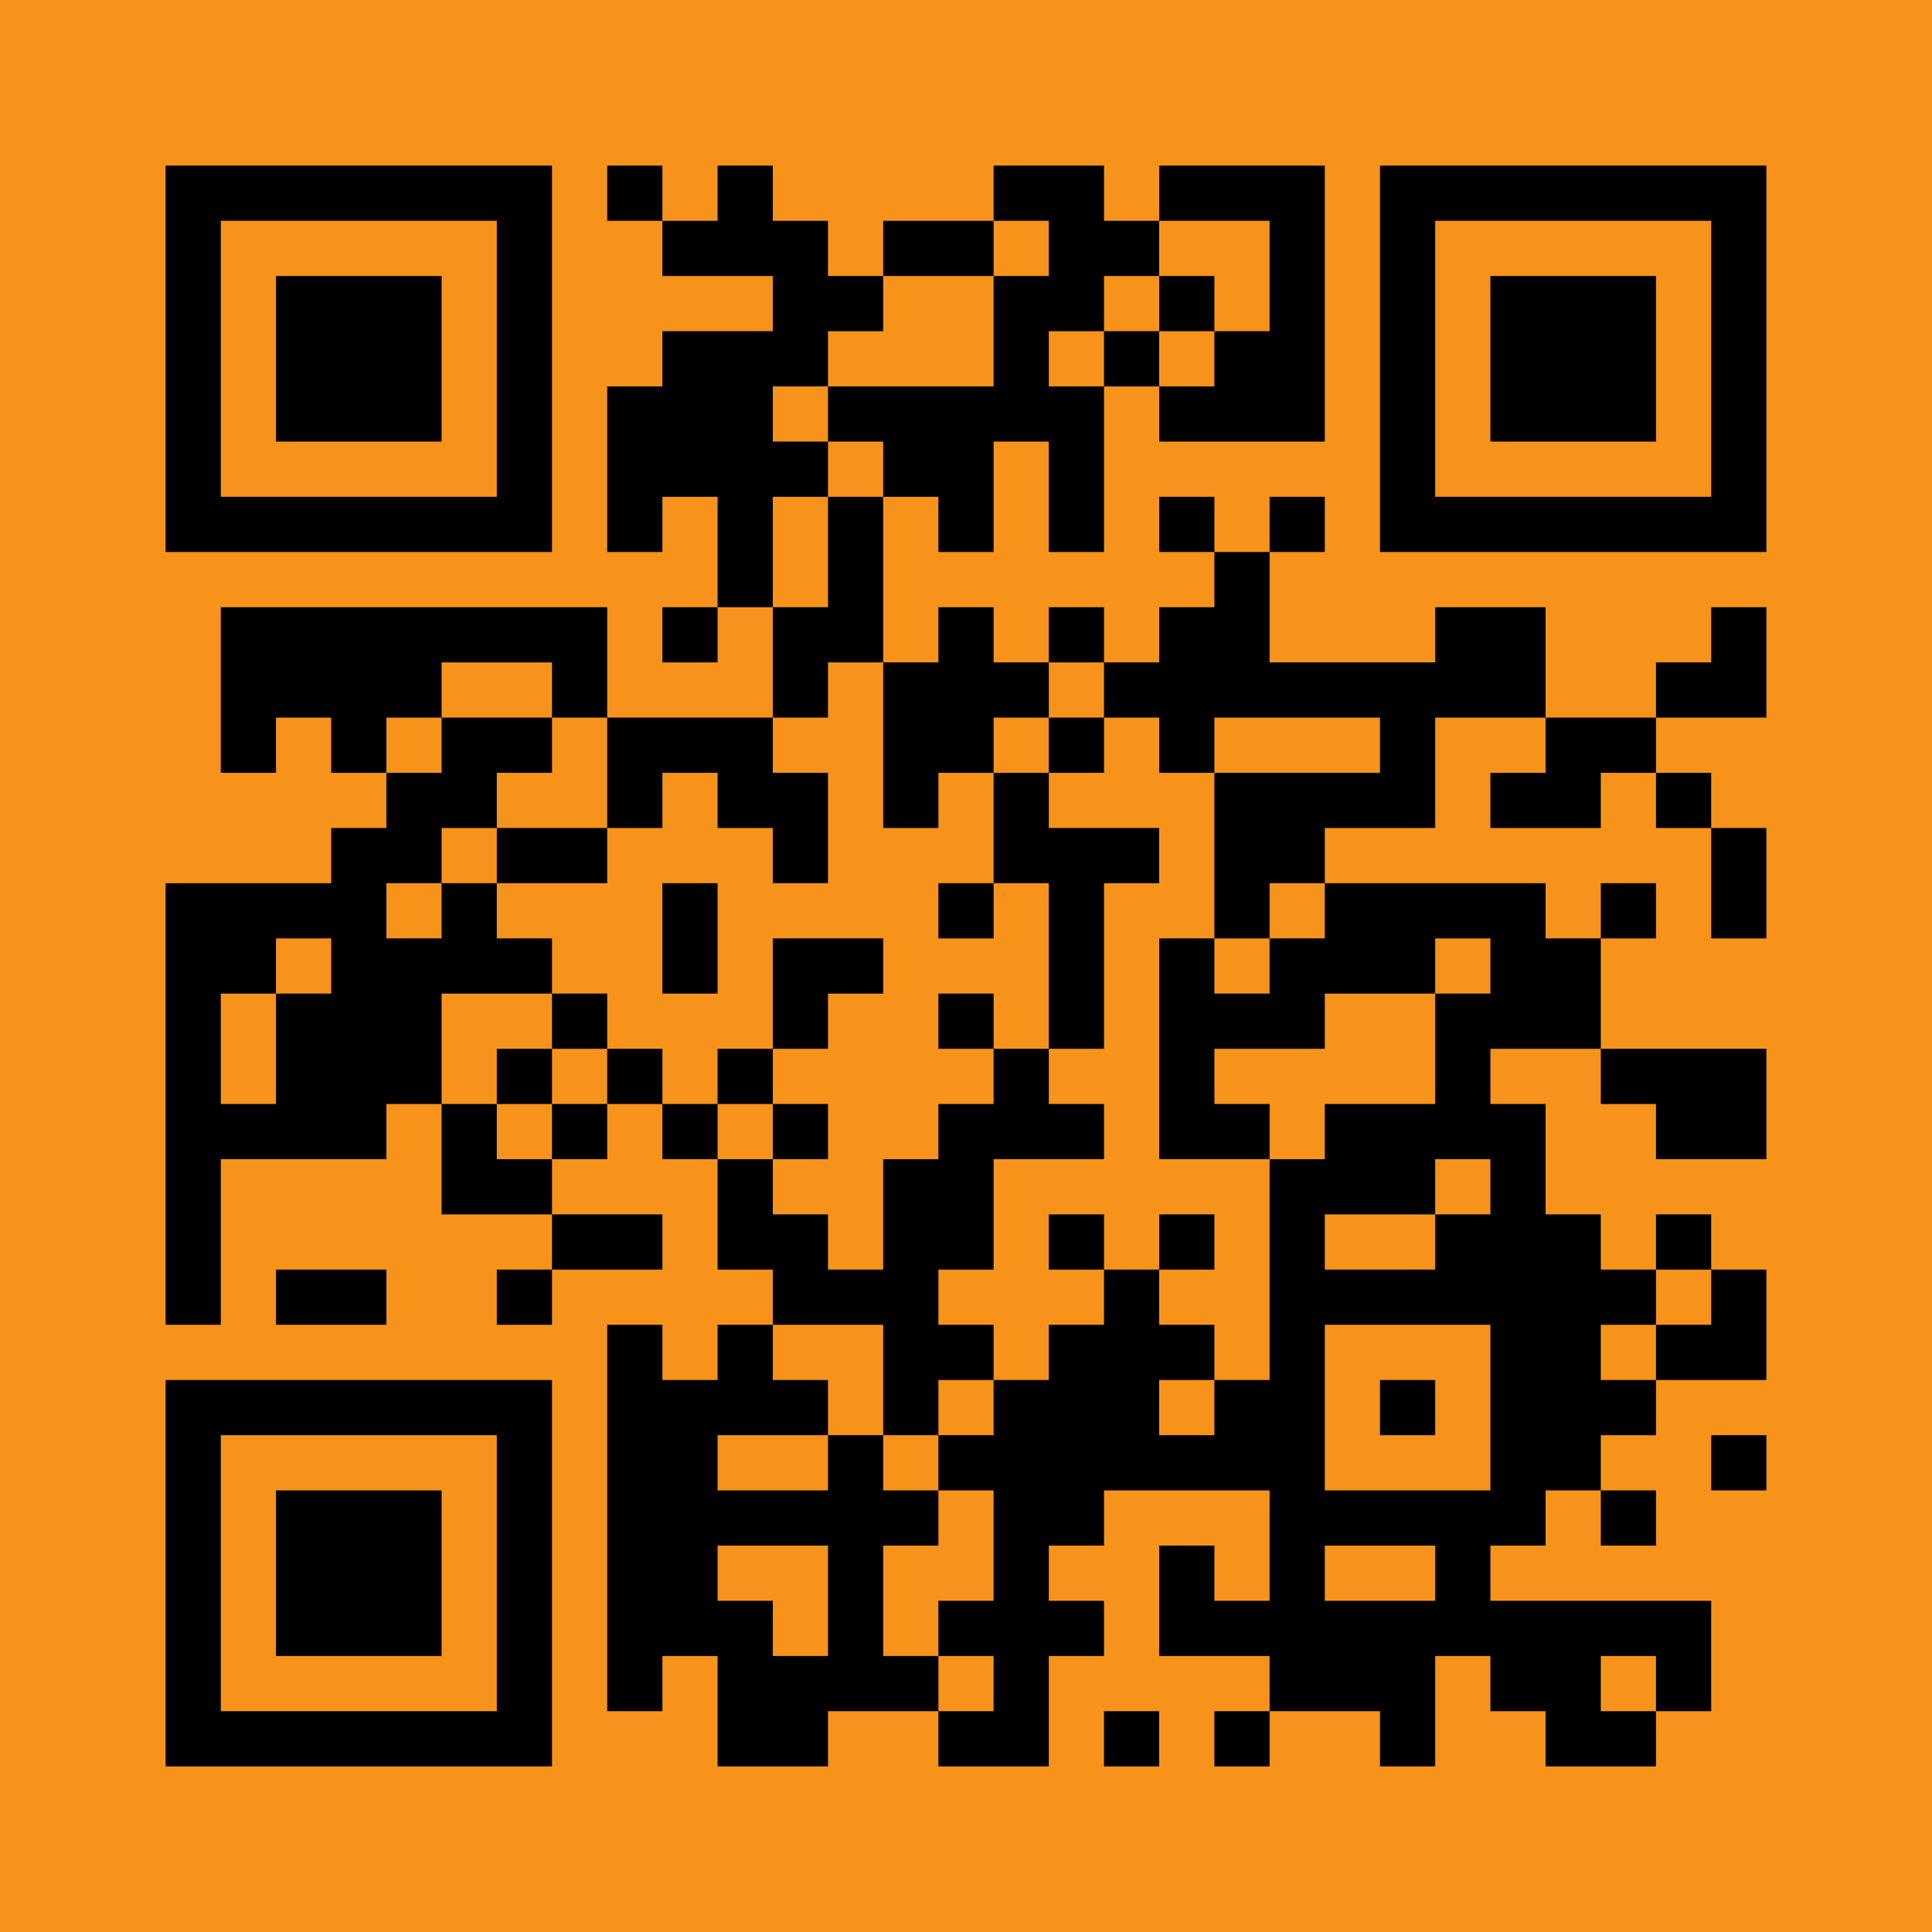
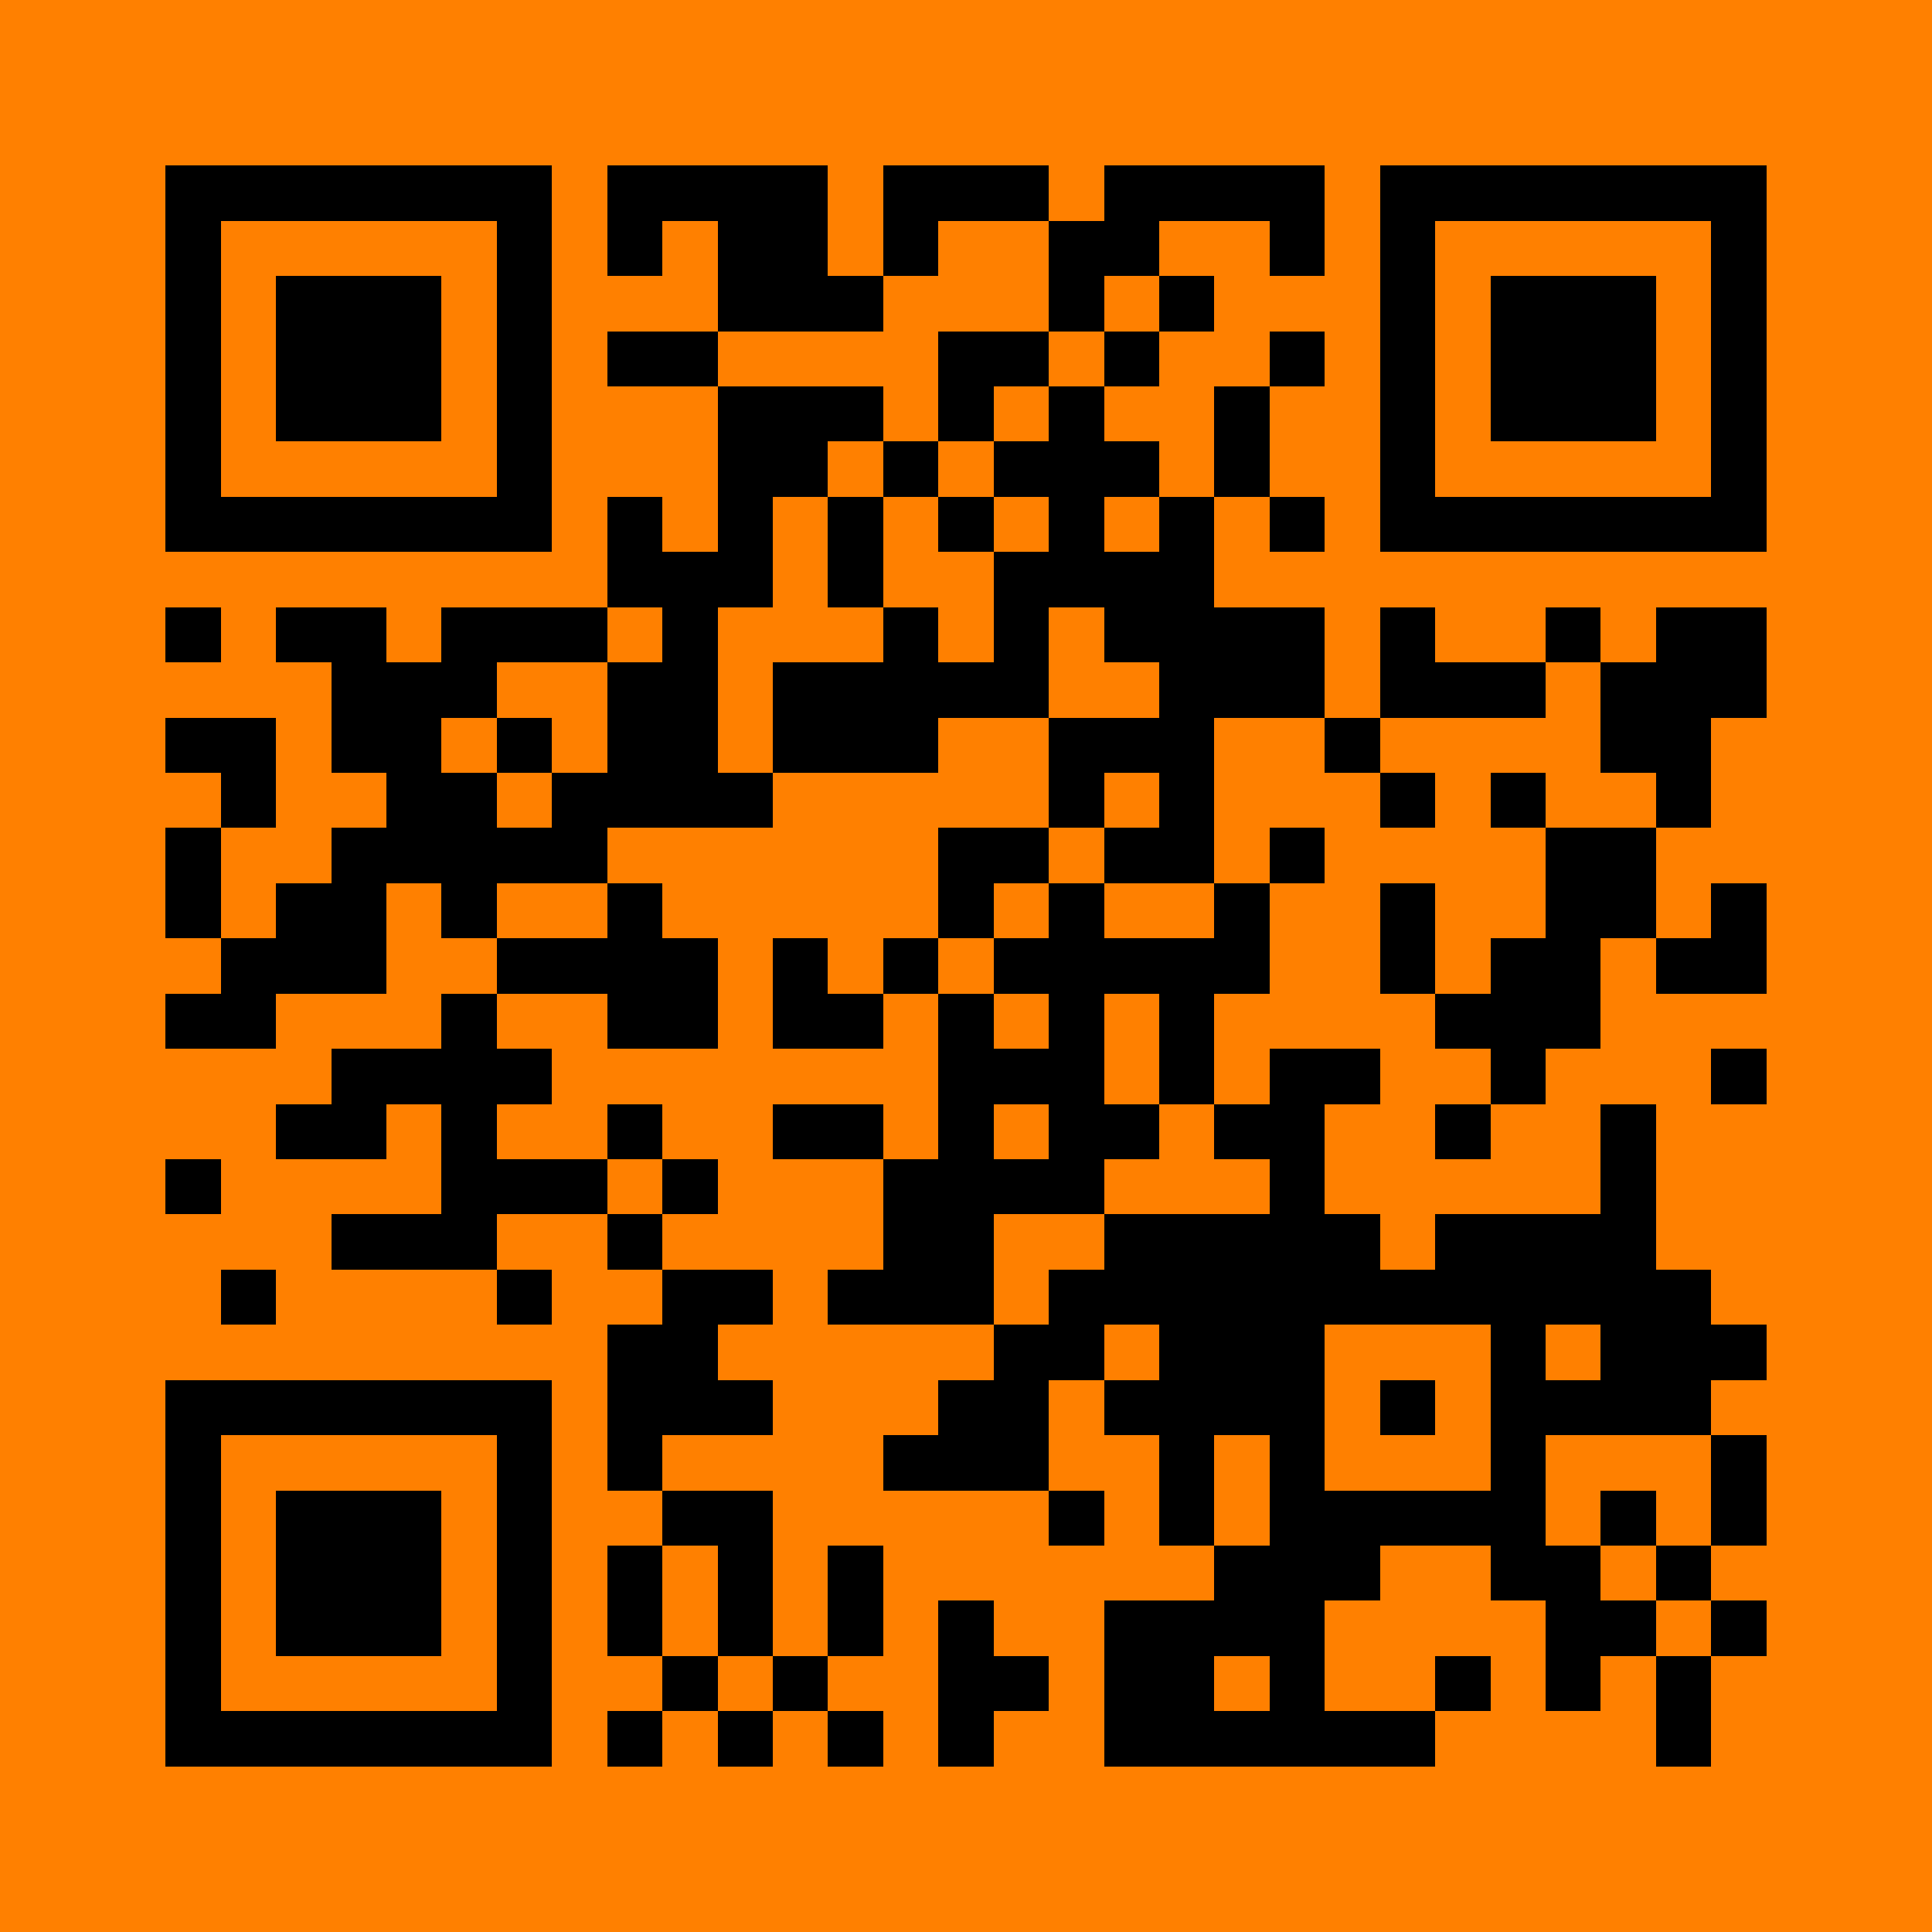
- <svg xmlns="http://www.w3.org/2000/svg" width="280" height="280" class="segno">
-   <g transform="scale(8)">
-     <path fill="#f7931a" d="M0 0h35v35h-35z" />
-     <path class="qrline" stroke="#000" d="M3 3.5h7m1 0h1m1 0h1m4 0h2m1 0h3m1 0h7m-29 1h1m5 0h1m2 0h3m1 0h2m1 0h2m2 0h1m1 0h1m5 0h1m-29 1h1m1 0h3m1 0h1m4 0h2m2 0h2m1 0h1m1 0h1m1 0h1m1 0h3m1 0h1m-29 1h1m1 0h3m1 0h1m2 0h3m3 0h1m1 0h1m1 0h2m1 0h1m1 0h3m1 0h1m-29 1h1m1 0h3m1 0h1m1 0h3m1 0h5m1 0h3m1 0h1m1 0h3m1 0h1m-29 1h1m5 0h1m1 0h4m1 0h2m1 0h1m5 0h1m5 0h1m-29 1h7m1 0h1m1 0h1m1 0h1m1 0h1m1 0h1m1 0h1m1 0h1m1 0h7m-19 1h1m1 0h1m6 0h1m-19 1h7m1 0h1m1 0h2m1 0h1m1 0h1m1 0h2m3 0h2m3 0h1m-28 1h4m2 0h1m3 0h1m1 0h3m1 0h8m2 0h2m-28 1h1m1 0h1m1 0h2m1 0h3m2 0h2m1 0h1m1 0h1m3 0h1m2 0h2m-23 1h2m2 0h1m1 0h2m1 0h1m1 0h1m3 0h4m1 0h2m1 0h1m-25 1h2m1 0h2m3 0h1m3 0h3m1 0h2m7 0h1m-29 1h4m1 0h1m3 0h1m4 0h1m1 0h1m2 0h1m1 0h4m1 0h1m1 0h1m-29 1h2m1 0h4m2 0h1m1 0h2m3 0h1m1 0h1m1 0h3m1 0h2m-26 1h1m1 0h3m2 0h1m3 0h1m2 0h1m1 0h1m1 0h3m2 0h3m-26 1h1m1 0h3m1 0h1m1 0h1m1 0h1m4 0h1m2 0h1m4 0h1m2 0h3m-29 1h4m1 0h1m1 0h1m1 0h1m1 0h1m2 0h3m1 0h2m1 0h4m2 0h2m-29 1h1m4 0h2m3 0h1m2 0h2m5 0h3m1 0h1m-25 1h1m6 0h2m1 0h2m1 0h2m1 0h1m1 0h1m1 0h1m2 0h3m1 0h1m-28 1h1m1 0h2m2 0h1m4 0h3m3 0h1m2 0h7m1 0h1m-21 1h1m1 0h1m2 0h2m1 0h3m1 0h1m3 0h2m1 0h2m-29 1h7m1 0h4m1 0h1m1 0h3m1 0h2m1 0h1m1 0h3m-27 1h1m5 0h1m1 0h2m2 0h1m1 0h7m3 0h2m2 0h1m-29 1h1m1 0h3m1 0h1m1 0h6m1 0h2m3 0h5m1 0h1m-27 1h1m1 0h3m1 0h1m1 0h2m2 0h1m2 0h1m2 0h1m1 0h1m2 0h1m-24 1h1m1 0h3m1 0h1m1 0h3m1 0h1m1 0h3m1 0h10m-28 1h1m5 0h1m1 0h1m1 0h4m1 0h1m4 0h3m1 0h2m1 0h1m-28 1h7m3 0h2m2 0h2m1 0h1m1 0h1m2 0h1m2 0h2" />
-   </g>
+ <svg xmlns="http://www.w3.org/2000/svg" data-title="VITAEGIS lightning donation QR" viewBox="0 0 35 35" shape-rendering="crispEdges">
+   <path fill="#ff8000" d="M0 0h35v35H0z" />
+   <path stroke="#000000" d="M3 3.5h7m1 0h4m1 0h3m1 0h4m1 0h7M3 4.5h1m5 0h1m1 0h1m1 0h2m1 0h1m2 0h2m2 0h1m1 0h1m5 0h1M3 5.5h1m1 0h3m1 0h1m3 0h3m3 0h1m1 0h1m3 0h1m1 0h3m1 0h1M3 6.5h1m1 0h3m1 0h1m1 0h2m4 0h2m1 0h1m2 0h1m1 0h1m1 0h3m1 0h1M3 7.5h1m1 0h3m1 0h1m3 0h3m1 0h1m1 0h1m2 0h1m2 0h1m1 0h3m1 0h1M3 8.5h1m5 0h1m3 0h2m1 0h1m1 0h3m1 0h1m2 0h1m5 0h1M3 9.5h7m1 0h1m1 0h1m1 0h1m1 0h1m1 0h1m1 0h1m1 0h1m1 0h7M11 10.5h3m1 0h1m2 0h4M3 11.5h1m1 0h2m1 0h3m1 0h1m3 0h1m1 0h1m1 0h4m1 0h1m2 0h1m1 0h2M6 12.5h3m2 0h2m1 0h5m2 0h3m1 0h3m1 0h3M3 13.5h2m1 0h2m1 0h1m1 0h2m1 0h3m2 0h3m2 0h1m4 0h2M4 14.5h1m2 0h2m1 0h4m5 0h1m1 0h1m3 0h1m1 0h1m2 0h1M3 15.5h1m2 0h5m6 0h2m1 0h2m1 0h1m4 0h2M3 16.5h1m1 0h2m1 0h1m2 0h1m5 0h1m1 0h1m2 0h1m2 0h1m2 0h2m1 0h1M4 17.5h3m2 0h4m1 0h1m1 0h1m1 0h5m2 0h1m1 0h2m1 0h2M3 18.5h2m3 0h1m2 0h2m1 0h2m1 0h1m1 0h1m1 0h1m4 0h3M6 19.5h4m7 0h3m1 0h1m1 0h2m2 0h1m3 0h1M5 20.5h2m1 0h1m2 0h1m2 0h2m1 0h1m1 0h2m1 0h2m2 0h1m2 0h1M3 21.5h1m4 0h3m1 0h1m3 0h4m3 0h1m5 0h1M6 22.5h3m2 0h1m4 0h2m2 0h5m1 0h4M4 23.5h1m4 0h1m2 0h2m1 0h3m1 0h12M11 24.5h2m5 0h2m1 0h3m3 0h1m1 0h3M3 25.5h7m1 0h3m3 0h2m1 0h4m1 0h1m1 0h4M3 26.5h1m5 0h1m1 0h1m4 0h3m2 0h1m1 0h1m3 0h1m3 0h1M3 27.5h1m1 0h3m1 0h1m2 0h2m5 0h1m1 0h1m1 0h5m1 0h1m1 0h1M3 28.5h1m1 0h3m1 0h1m1 0h1m1 0h1m1 0h1m6 0h3m2 0h2m1 0h1M3 29.5h1m1 0h3m1 0h1m1 0h1m1 0h1m1 0h1m1 0h1m2 0h4m4 0h2m1 0h1M3 30.5h1m5 0h1m2 0h1m1 0h1m2 0h2m1 0h2m1 0h1m2 0h1m1 0h1m1 0h1M3 31.5h7m1 0h1m1 0h1m1 0h1m1 0h1m2 0h6m4 0h1" />
</svg>
